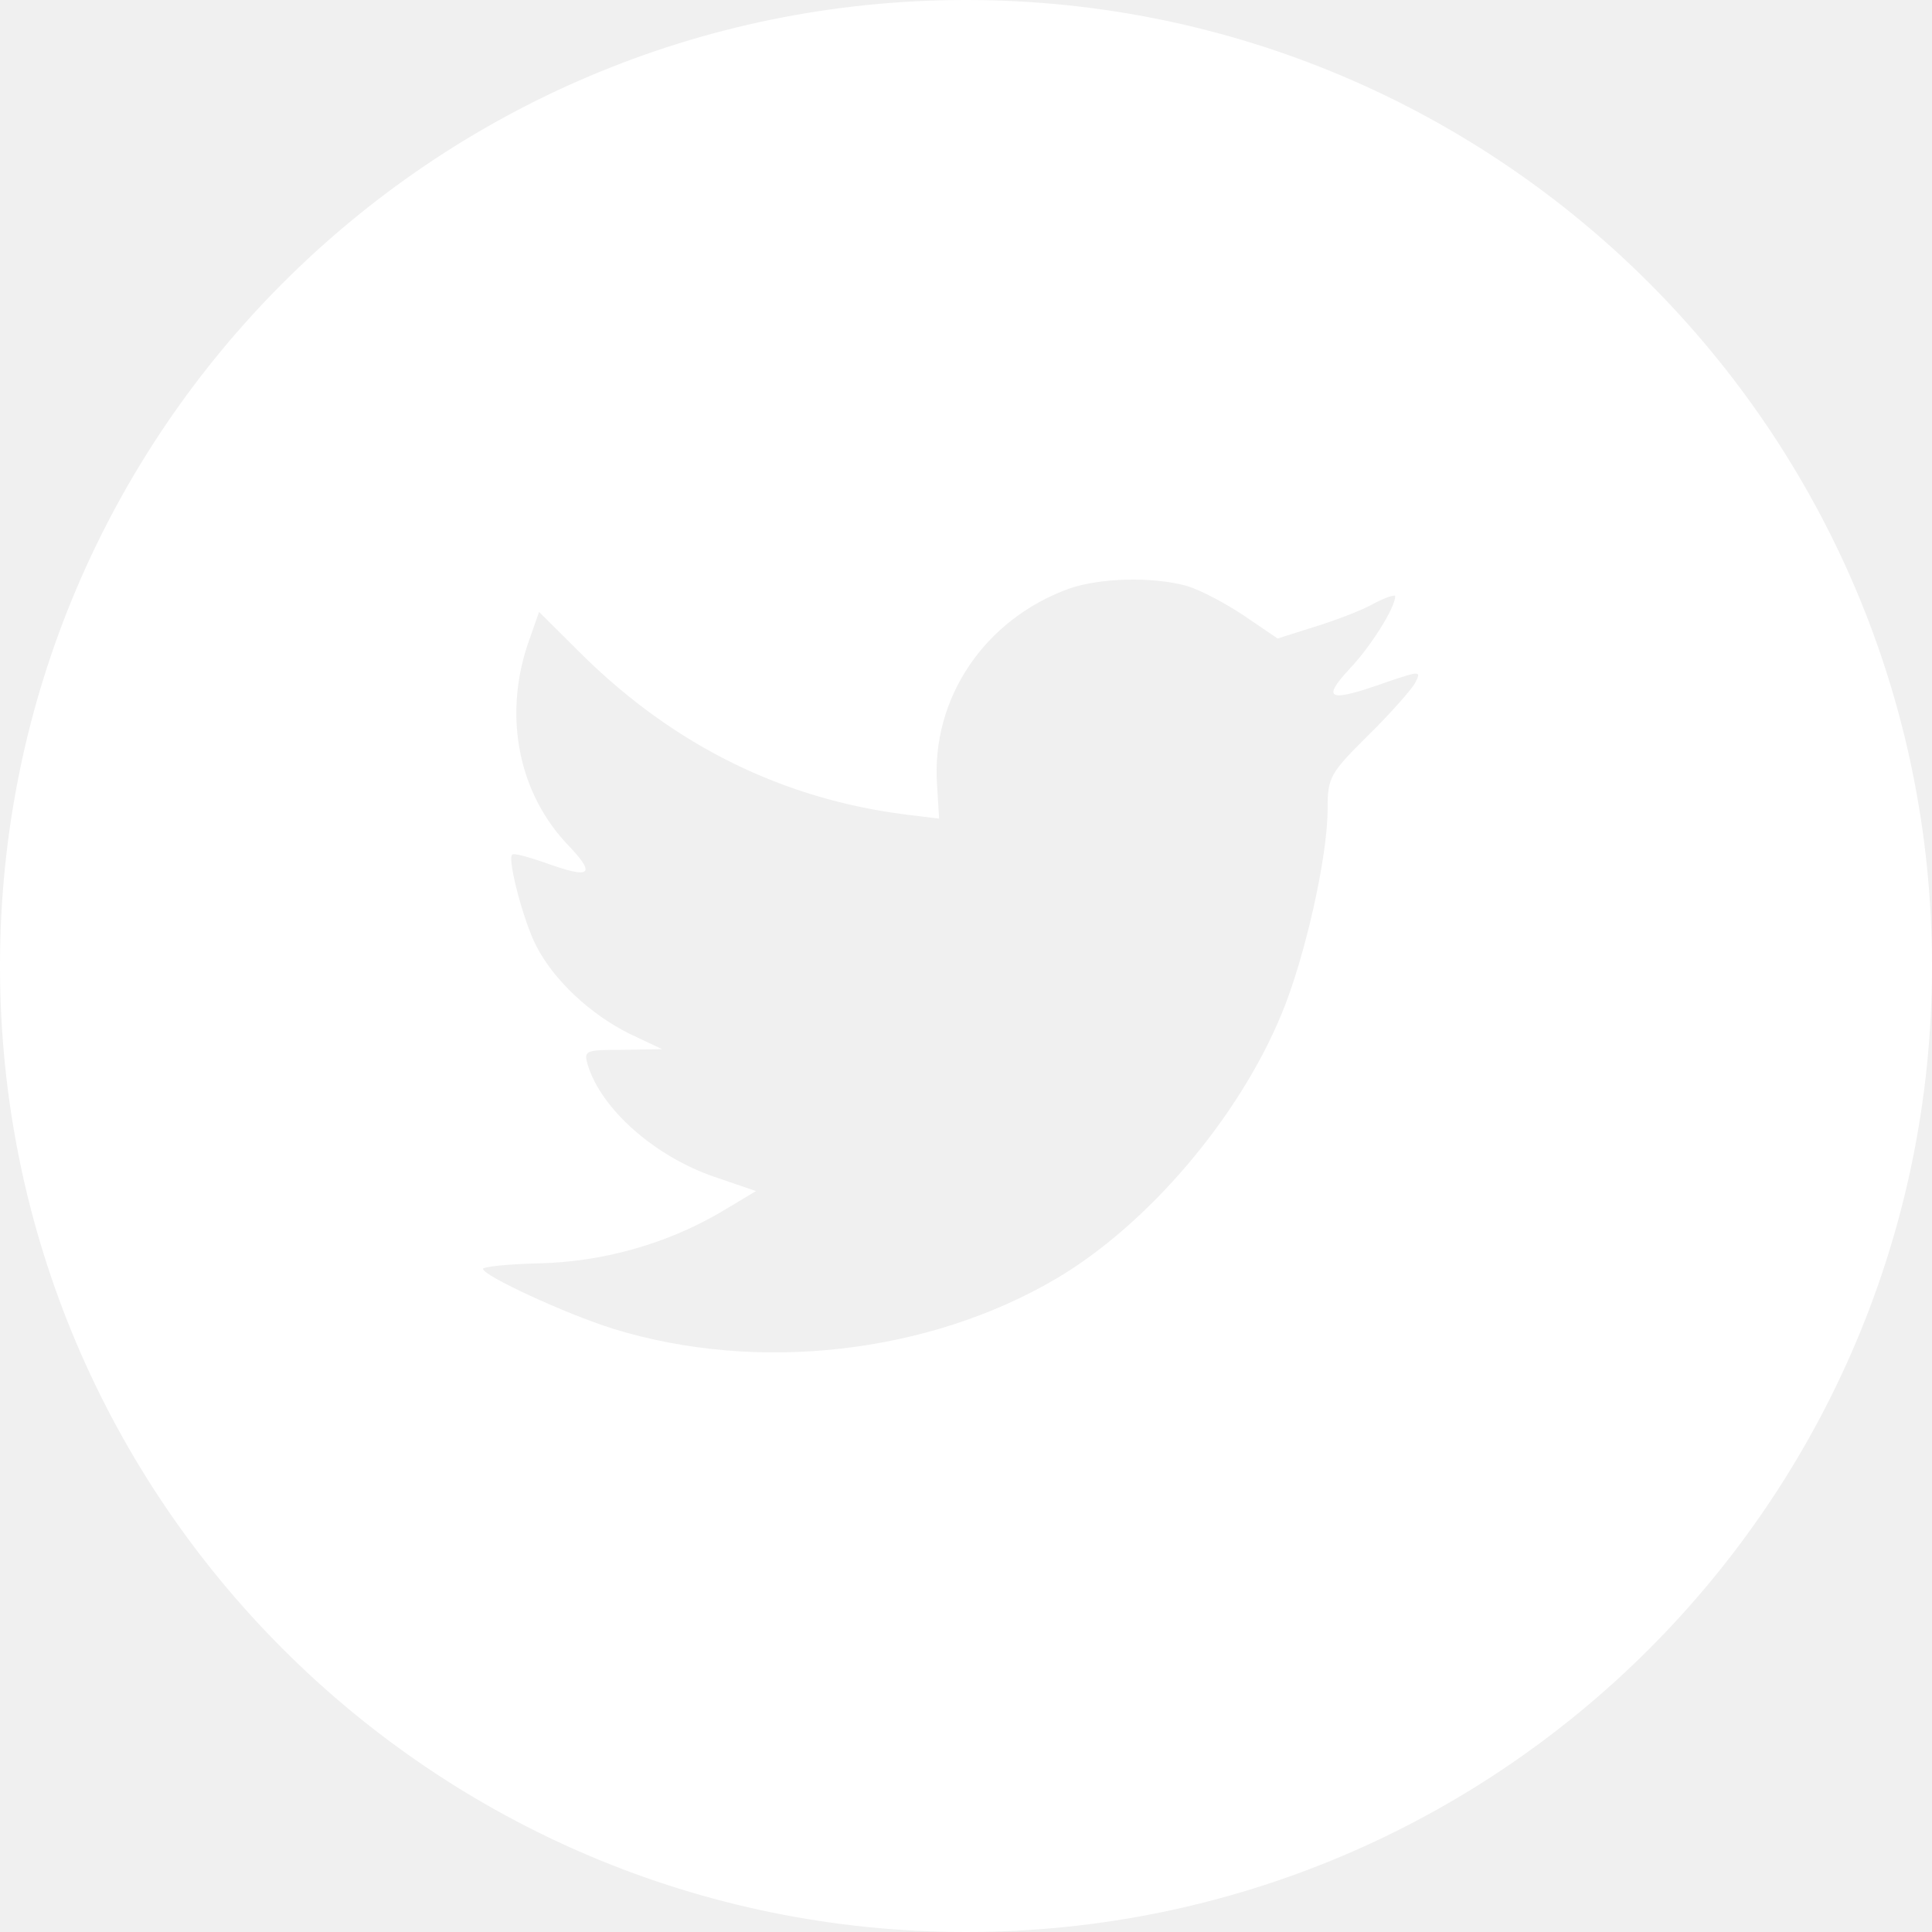
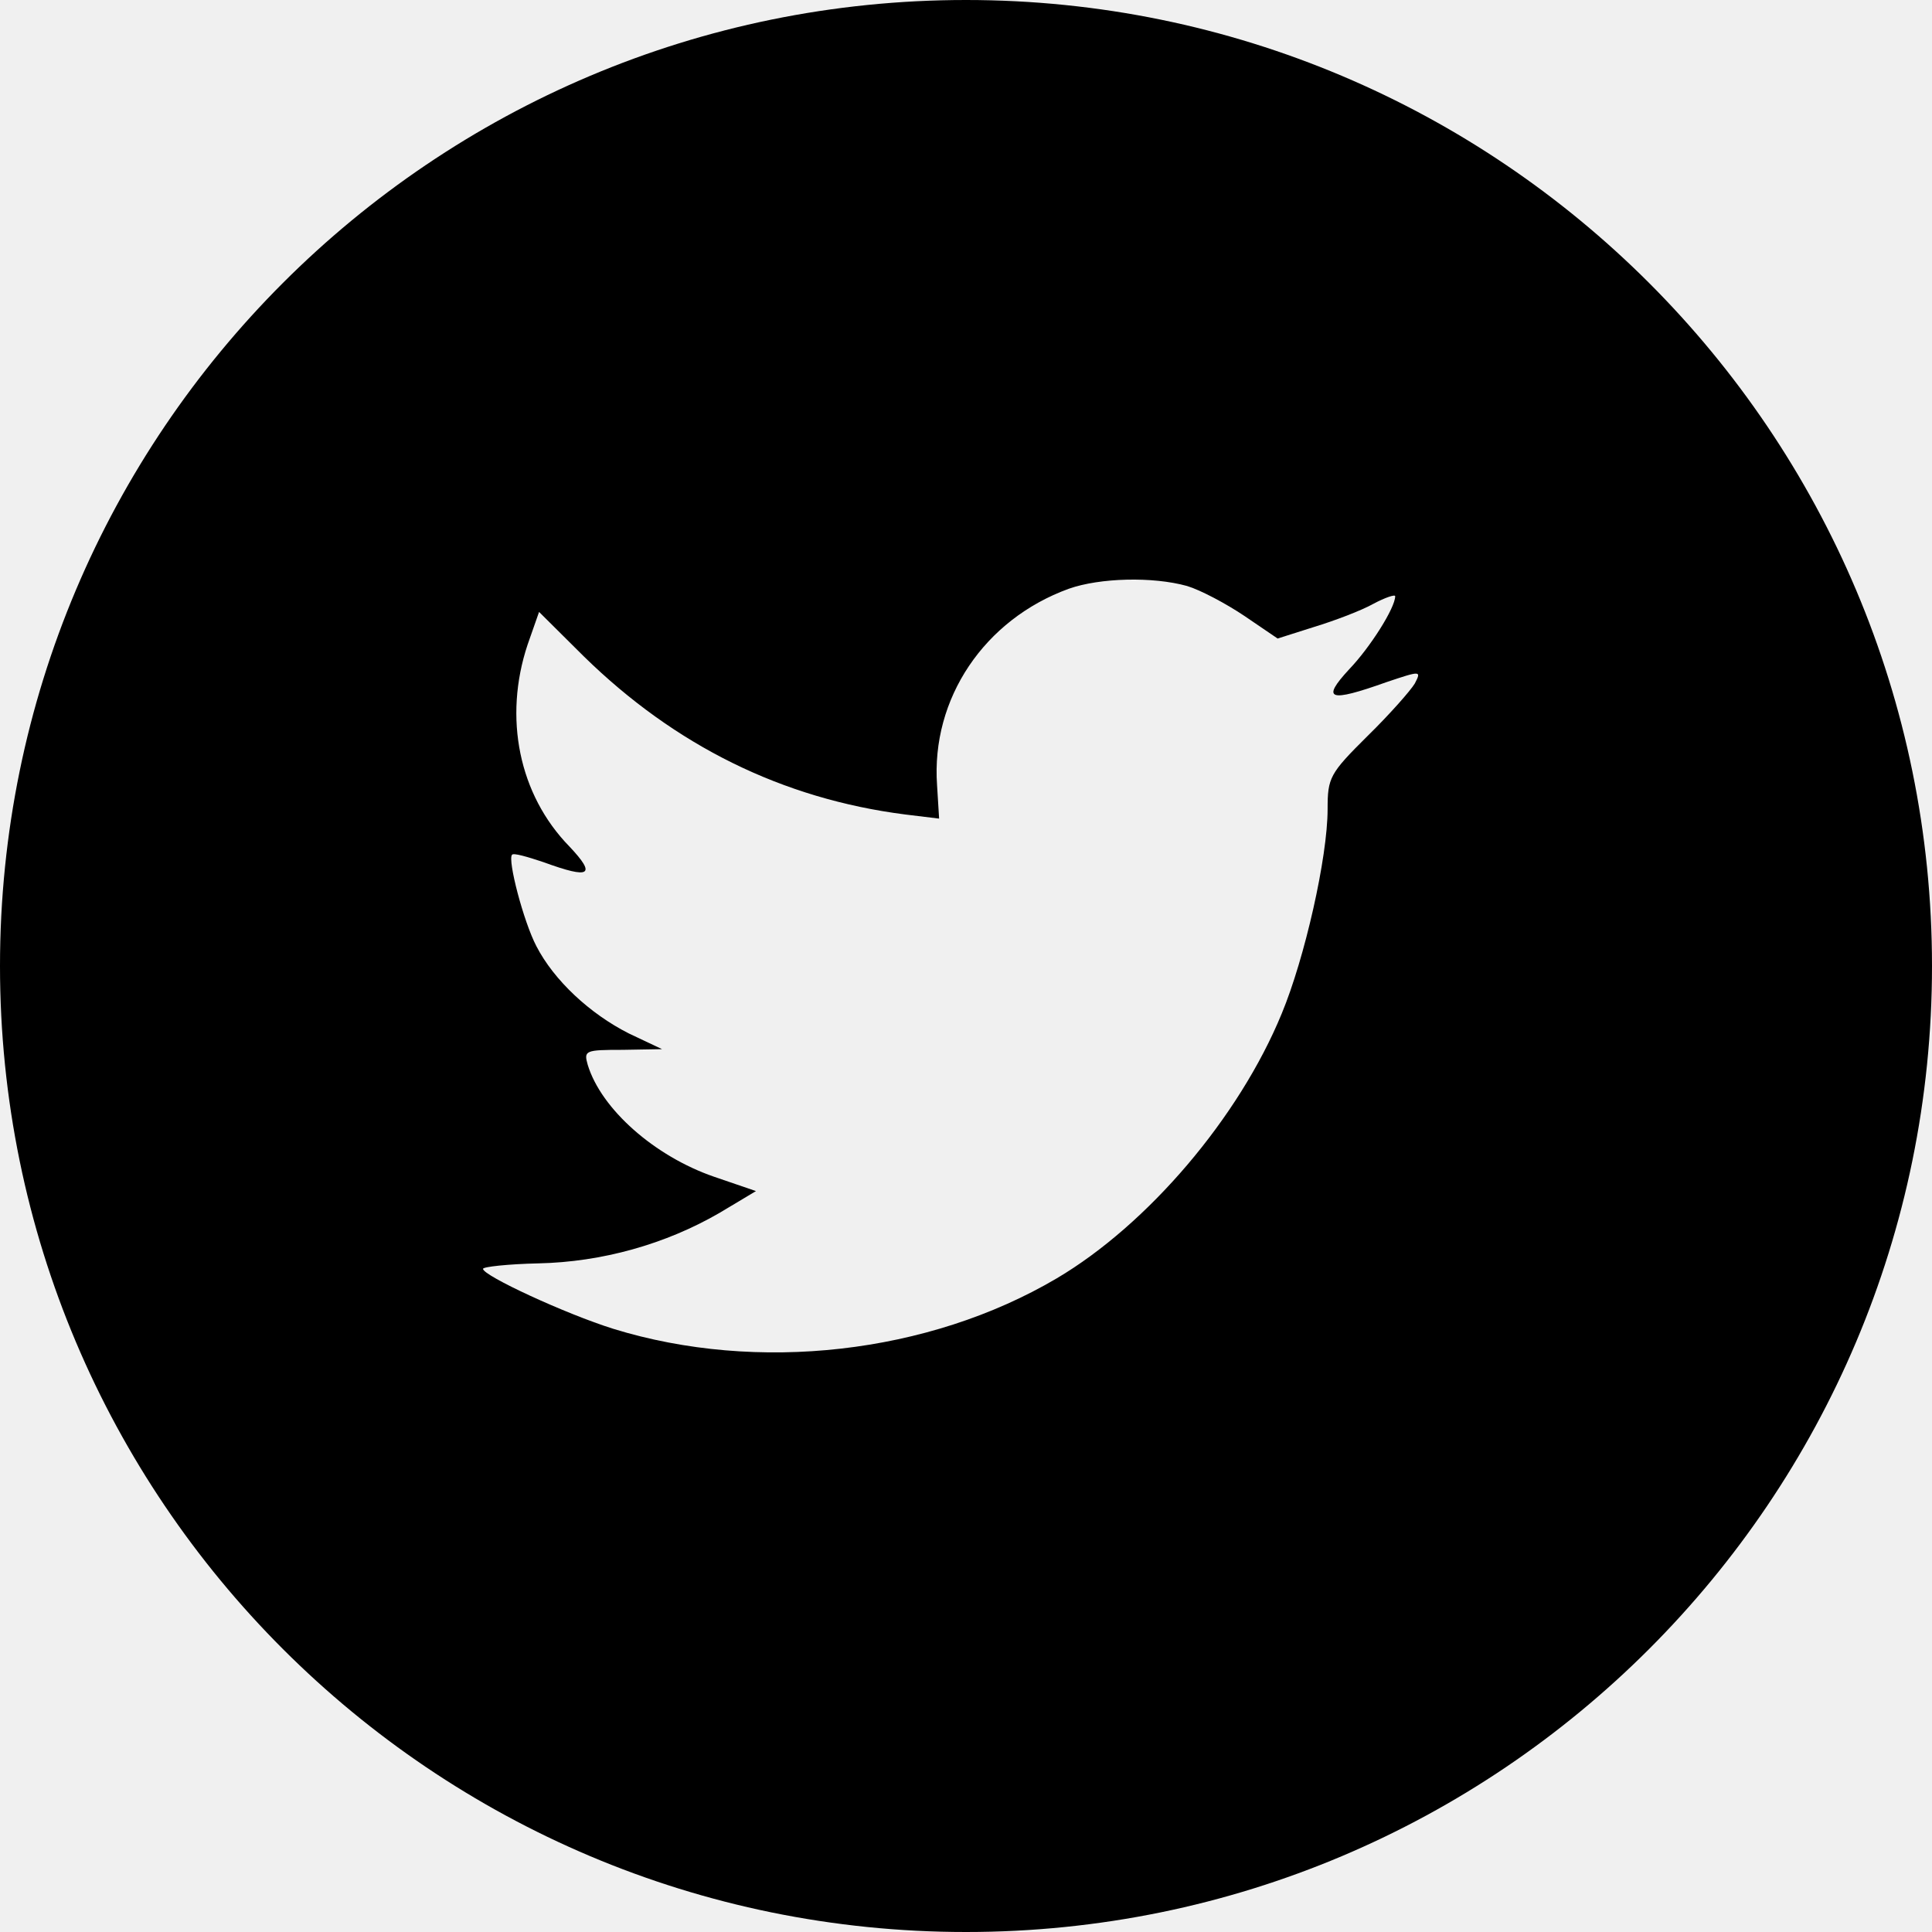
<svg xmlns="http://www.w3.org/2000/svg" width="48" height="48" viewBox="0 0 48 48" fill="none">
-   <path fill-rule="evenodd" clip-rule="evenodd" d="M24 0C10.745 0 0 10.745 0 24C0 37.255 10.745 48 24 48C37.255 48 48 37.255 48 24C48 10.745 37.255 0 24 0ZM23.332 20.338L23.281 19.508C23.13 17.355 24.456 15.389 26.555 14.627C27.327 14.355 28.636 14.321 29.493 14.559C29.828 14.66 30.466 14.999 30.919 15.304L31.742 15.864L32.649 15.576C33.152 15.423 33.824 15.169 34.126 14.999C34.411 14.847 34.663 14.762 34.663 14.813C34.663 15.101 34.042 16.084 33.522 16.626C32.816 17.389 33.018 17.457 34.445 16.948C35.301 16.66 35.318 16.66 35.15 16.982C35.049 17.152 34.529 17.745 33.975 18.287C33.035 19.219 32.984 19.321 32.984 20.101C32.984 21.304 32.414 23.812 31.843 25.185C30.785 27.761 28.519 30.422 26.253 31.761C23.063 33.642 18.816 34.117 15.24 33.015C14.048 32.642 12 31.693 12 31.524C12 31.473 12.621 31.405 13.377 31.388C14.955 31.354 16.533 30.913 17.876 30.134L18.782 29.592L17.741 29.236C16.264 28.727 14.938 27.558 14.602 26.456C14.501 26.1 14.535 26.083 15.475 26.083L16.449 26.066L15.626 25.677C14.652 25.185 13.763 24.355 13.326 23.507C13.007 22.897 12.604 21.355 12.722 21.236C12.755 21.185 13.108 21.287 13.511 21.423C14.669 21.846 14.82 21.745 14.149 21.033C12.89 19.745 12.504 17.83 13.108 16.016L13.393 15.203L14.501 16.304C16.768 18.524 19.437 19.846 22.492 20.236L23.332 20.338Z" fill="white" />
+   <path fill-rule="evenodd" clip-rule="evenodd" d="M24 0C10.745 0 0 10.745 0 24C0 37.255 10.745 48 24 48C37.255 48 48 37.255 48 24C48 10.745 37.255 0 24 0ZM23.332 20.338L23.281 19.508C23.13 17.355 24.456 15.389 26.555 14.627C27.327 14.355 28.636 14.321 29.493 14.559C29.828 14.66 30.466 14.999 30.919 15.304L31.742 15.864L32.649 15.576C33.152 15.423 33.824 15.169 34.126 14.999C34.411 14.847 34.663 14.762 34.663 14.813C34.663 15.101 34.042 16.084 33.522 16.626C32.816 17.389 33.018 17.457 34.445 16.948C35.301 16.66 35.318 16.66 35.15 16.982C35.049 17.152 34.529 17.745 33.975 18.287C33.035 19.219 32.984 19.321 32.984 20.101C32.984 21.304 32.414 23.812 31.843 25.185C30.785 27.761 28.519 30.422 26.253 31.761C23.063 33.642 18.816 34.117 15.24 33.015C14.048 32.642 12 31.693 12 31.524C12 31.473 12.621 31.405 13.377 31.388C14.955 31.354 16.533 30.913 17.876 30.134L18.782 29.592L17.741 29.236C16.264 28.727 14.938 27.558 14.602 26.456C14.501 26.1 14.535 26.083 15.475 26.083L16.449 26.066L15.626 25.677C14.652 25.185 13.763 24.355 13.326 23.507C13.007 22.897 12.604 21.355 12.722 21.236C12.755 21.185 13.108 21.287 13.511 21.423C14.669 21.846 14.82 21.745 14.149 21.033C12.89 19.745 12.504 17.83 13.108 16.016L13.393 15.203L14.501 16.304C16.768 18.524 19.437 19.846 22.492 20.236L23.332 20.338Z" fill="black" />
</svg>
